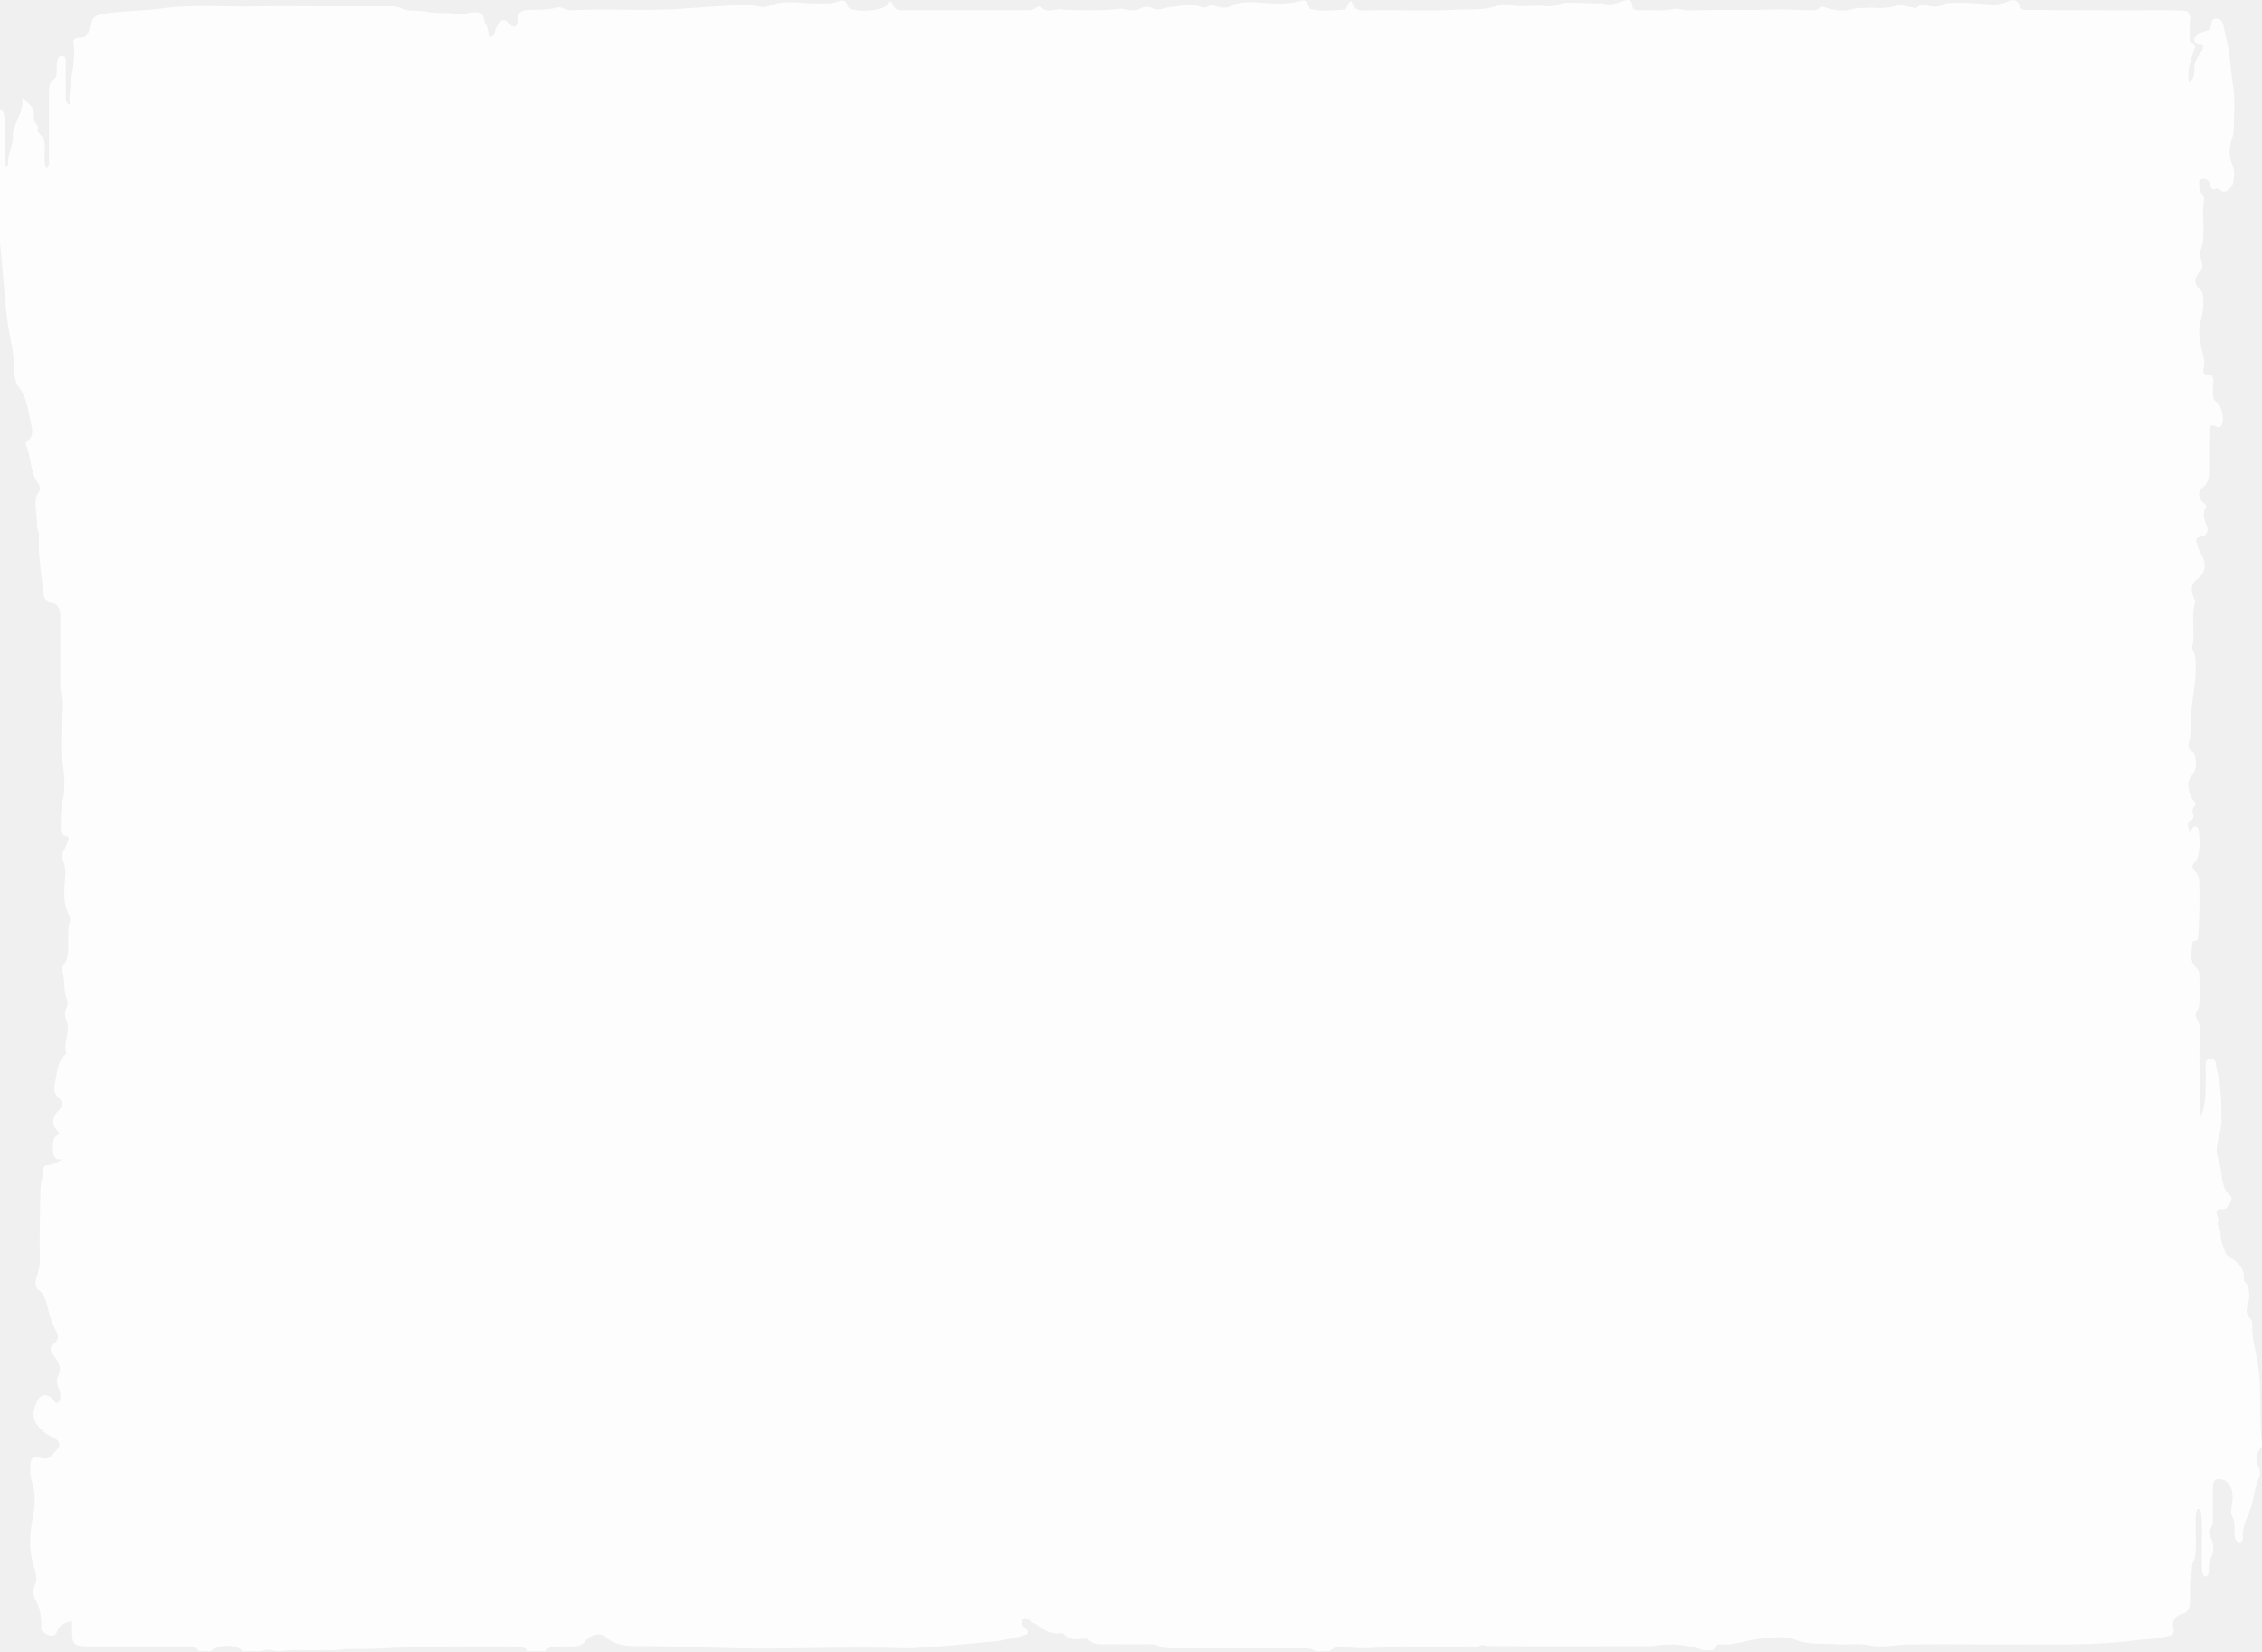
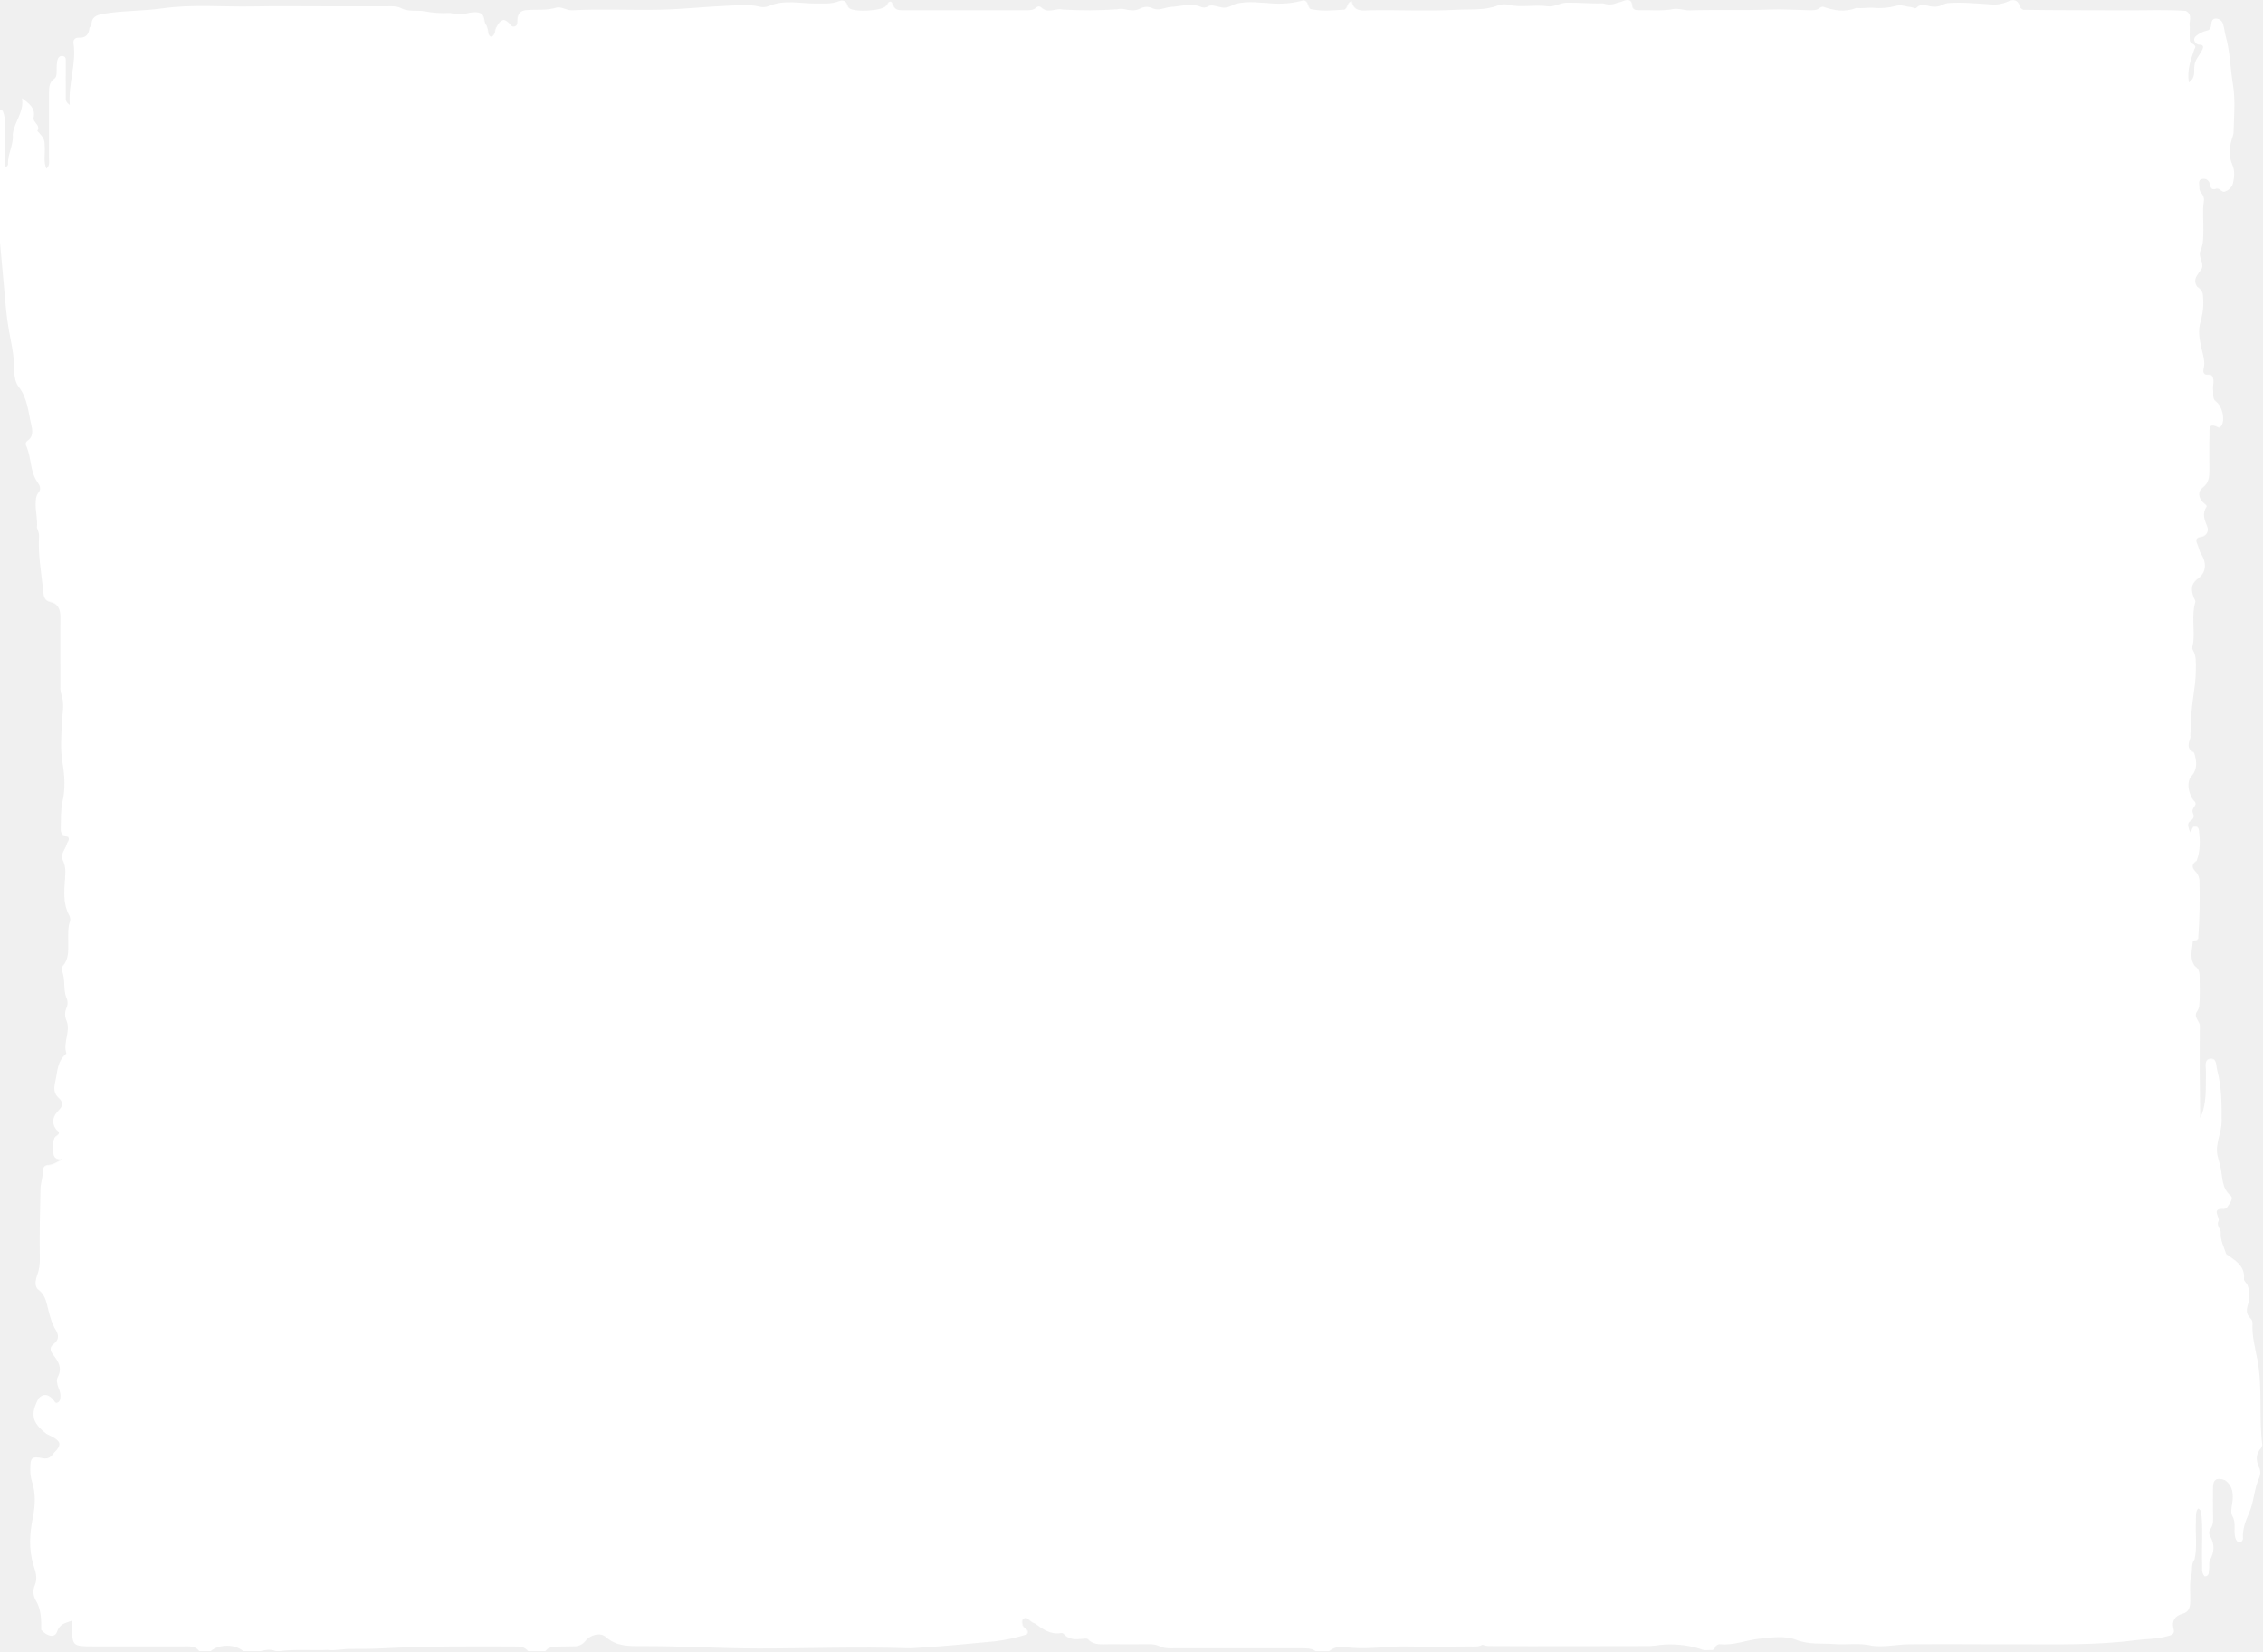
- <svg xmlns="http://www.w3.org/2000/svg" preserveAspectRatio="none" viewBox="0 0 1183.16 863.75">
+ <svg xmlns="http://www.w3.org/2000/svg" preserveAspectRatio="none" viewBox="0 0 1183.21 863.77">
  <defs>
-     <style>.cls-1{fill:#fdfdfd;}</style>
+     <style>.a{fill:#fff;}</style>
  </defs>
-   <g id="Layer_2" data-name="Layer 2">
-     <g id="Layer_1-2" data-name="Layer 1">
-       <path class="cls-1" d="M2.13,150.36C2.8,157.92,3.35,165.5,4.69,173c1,5.53,2.31,11,2.6,16.72C7.5,194,7.16,199,9.74,202.32c4.61,5.88,4.94,12.82,6.51,19.46.72,3.06,1.5,6.67-2.16,9a1.92,1.92,0,0,0-.46,2.31c2.87,6,1.89,13.22,5.82,18.91,1.25,1.81,2.44,3.71.56,5.87-1.26,1.67-1.31,3.62-1.36,5.59-.09,4.2,1.1,8.33.65,12.55.45,1.43,1.21,2.82,1.12,4.33-.57,9.51,1.1,18.84,2.13,28.23.29,2.69.17,5.46,3.62,6.28,4.39,1,5.48,4.12,5.43,8.27-.14,11.32-.05,22.64,0,34,0,2-.24,4.06.45,5.95,1.88,5.08.5,10.37.28,15.36-.3,6.81-.81,13.44.32,20.27s1.64,13.74,0,20.81c-1,4.37-.71,9.17-.89,13.78-.06,1.61.21,3.41,2.35,3.92,3.57.91,1.12,3,.75,4.45-.68,2.63-3.16,4.74-2.21,7.84a14.69,14.69,0,0,1,1.54,6.7c-.22,7.72-2,15.62,2.19,22.95a4.25,4.25,0,0,1,0,3.42c-.87,2.76-.67,5.6-.72,8.43-.08,4.94.85,10.07-2.87,14.3a2.4,2.4,0,0,0-.44,2.38c2,4.54.54,9.65,2.39,14.2a6.41,6.41,0,0,1,0,5.33,8.16,8.16,0,0,0,.06,6.78c2.26,5.68-2,11.34-.1,17a.59.59,0,0,1-.23.44c-4.62,3.78-4.39,9.31-5.58,14.45-.8,3.45-.84,6.12,1.87,8.59,2.24,2,2.31,3.95,0,6.3-2.91,2.91-4.25,6.43-1.22,10.26,3.07,2.23-.28,2.87-1,4.15-1,2-1,4.09-.84,6.19.14,2.46.22,5.08,3.72,5.23.31,0,.61-.24.84-.19s-.11.13,0,.22c-2.32,1.18-4.48,2.78-7.3,2.88a2.52,2.52,0,0,0-2.45,2.69c0,3.37-1.27,6.57-1.34,9.85-.27,11.94-.53,23.89-.35,35.83a23.53,23.53,0,0,1-1.24,8.83c-1,2.69-1.78,6.28.53,8,3.72,2.77,4.14,6.67,5.12,10.37s1.83,7.32,3.93,10.66c1.56,2.48,1.86,5.18-1.18,7.42-2,1.47-1.93,3.37-.18,5.58,2.64,3.32,4.93,6.89,2.43,11.58-.93,1.73-.3,3.93.41,5.84a10.53,10.53,0,0,1,1,4.35c-.07,1.18-.18,2.45-1.26,3.11-1.58,1-1.88-.75-2.59-1.49-2.4-2.49-4.87-3.51-7.63-.55-4.4,8.28-3.45,12.6,4.1,18.5,1,.62,2.07,1,3.09,1.56,4.66,2.48,4.89,4.5.9,8.34-1.4,1.91-2.73,3.46-5.69,2.9-6.11-1.16-6.71-.47-6.72,5.94a19.81,19.81,0,0,0,.91,6.36c2,6.13,1.69,12.54.45,18.64-1.71,8.42-2.24,16.55.29,24.89,1,3.34,2.37,6.75.72,10.59a8.75,8.75,0,0,0,.41,7.76c3,4.87,3,10.16,2.92,15.53,3.21,3.66,7.21,4.3,8.29,1,1.37-4.18,4.5-4.54,7.64-5.7a9.68,9.68,0,0,1,.22,2.86c0,10.26.29,10.5,10.77,10.51,15.83,0,31.66,0,47.5,0,3,0,6.1-.37,8.24,2.47h6c4.32-3.74,12.68-3.74,17,0h9c2.67-.68,5.33-1.12,8,0h2c8.34-1.07,16.72-.25,25.08-.62,4.07.48,8.07-.58,12.12-.52,5.44,0,10.9,0,16.32-.28,23.07-1.22,46.15-1.08,69.23-1,2.65,0,5.39,0,7.25,2.46h9c1.55-2.17,3.9-2.32,6.25-2.42,3-.12,6,.05,9-.14a7,7,0,0,0,5.63-2.69c2.44-3.26,7.87-4.77,10.73-2.19,5.45,4.9,12.1,4.83,18.38,4.79,20.48-.11,40.92,1.23,61.39,1.25,25.94,0,51.89-1,77.83-.14,2,.07,4-.12,6-.24,13.28-.83,26.53-2.08,39.77-3.35a94.11,94.11,0,0,0,16.9-3.65c1.69-2.69-1.8-3-2.19-4.78-.32-1.29-.72-2.72.67-3.54,1.18-.7,2.17.23,3,1a10.23,10.23,0,0,0,2.92,1.77c4,2.89,8,5.79,13.46,4.86a1.67,1.67,0,0,1,1.39.44c2.76,3.22,6.36,2.9,10,2.55,1-.09,2.21-.33,2.89.38,3.1,3.18,7,2.44,10.78,2.47,7,.07,13.94.05,20.91,0a12.4,12.4,0,0,1,6.23,1.32c2.38,1,4.9.8,7.39.8q33.21,0,66.42,0c2.51,0,5-.07,7.18,1.52h7a10.54,10.54,0,0,1,8-2.29c10.82,1.82,21.58-.4,32.36-.19,11.14.22,22.3.08,33.44,0,2.17,0,4.45.31,6.4-.9a11.71,11.71,0,0,1,1.54.46,8.86,8.86,0,0,0,1.61.23c28.14.18,56.29.05,84.45.05a46.1,46.1,0,0,0,4.95-.54,52.55,52.55,0,0,1,21.59,2.11c2,1,4,.4,6.07.5a1.92,1.92,0,0,0,1.3-1,2.81,2.81,0,0,1,3.12-2c6.76.64,13-2.09,19.55-2.81s14-1.83,19.7.42c7,2.74,13.59,1.76,20.37,2.29,6.43.5,12.95-.76,19.33.85,6.64.92,13.2-.69,19.8-.75,13.1-.11,26.21-.06,39.31,0q8.4,0,16.8,0c20.75,0,41.52.58,62.16-2.14,5.42-.72,11-.49,16.26-2,2-.58,4.51-.79,3.55-4.11-1.13-3.92,1-6.66,4.31-7.56,3.87-1.05,4.36-3.4,4.45-6.63.12-4.47-.53-9,.48-13.42.82-2.79-.2-6,1.76-8.51,1.47-6.49.38-13.08.7-19.61.1-2-.17-4,.48-5.86.8-2.29,1.52-.46,2.23.16,1.16,9.18.21,18.41.55,27.62.08,2.25-.5,4.67,1.36,6.58,2.54-.12,2-2.19,2.28-3.67s-.27-3.46.51-4.92c2.23-4.13,2.5-8.13.12-12.28a3.54,3.54,0,0,1,0-3.83c1.93-2.52,1.43-5.35,1.43-8.13,0-4.65-.11-9.31,0-14,.14-4,2-5,6.18-3.55,4.41,3.11,4.53,7.64,3.84,12.3-.31,2.11-.83,4.16-.07,6.25,1.33,2.07,1.36,4.39,1.34,6.73a15.42,15.42,0,0,0,.39,5c.37,1.16,1,2.26,2.37,2.18a1.91,1.91,0,0,0,1.59-2.19c-.22-4.72,1.37-8.88,3.24-13.13,2.59-5.88,2.55-12.59,5.3-18.48a6.74,6.74,0,0,0-.32-5.79c-1.53-3.46-1.42-6.76,1.29-9.68a7.67,7.67,0,0,0,.61-1.53c-1.88-14.77.21-29.73-2.54-44.54-1.16-6.26-3-12.61-2.56-19.17a3.63,3.63,0,0,0-1.19-2.69c-2.33-2.18-2-4.61-1.16-7.34a14.16,14.16,0,0,0-.43-10.24c-.53-1-1.8-1.84-1.7-3,.64-7-4.77-9.63-9.27-12.93-1.28-3.81-3.24-7.46-2.88-11.68-.57-2-2.42-3.68-1-6,0-2.35-3.79-6.32,2.54-5.93a2.9,2.9,0,0,0,1.93-1.06c1.21-1.8,3.32-4.53,1.81-5.79-5.11-4.28-4.16-10.18-5.5-15.54-.46-1.83-1.05-3.62-1.46-5.54-1.34-6.29,2.18-11.82,2.16-18.08,0-9,0-17.8-2.31-26.53-.66-2.46-.06-6.41-3.65-6-3.42.4-2.2,4.26-2.26,6.7-.19,8.18.68,16.46-3,24.26-.25-16.1-.35-32.2-.19-48.31-.1-2.64-3.76-4.74-1.2-7.78a9.4,9.4,0,0,0,.85-2.18c.57-5.31.21-10.63.23-16,0-2.09-.54-4-2.44-5.18-3.05-4-1.4-8.51-1.13-12.83,0-.57,1.14-.45,1.76-.61a2.7,2.7,0,0,0,1.1-.94,305.4,305.4,0,0,0,.62-30.63,7.43,7.43,0,0,0-2.33-4.82c-2-2.11-1.35-3.85.88-5.29,2-5.17,1.81-10.52,1.22-15.87-.15-1.36-1-2.46-2.76-2-.85.57-.89,1.62-1.4,2.34-.8,1.13-.57-.28-.87-.46-.11-.4-.23-.81-.37-1.22-.37-1.25-.53-2.46.65-3.41,1.43-1,2.61-2.2,1.68-4.05-1.06-2.11.58-3.32,1.31-4.85a1.91,1.91,0,0,0-.29-1.33c-3.3-3-4.73-10.29-2-13.35,3.56-4,2.81-8.14,1.48-12.52-4.12-1.82-2.88-4.89-1.87-7.91a11.18,11.18,0,0,1,.52-4.92c-.92-10.31,2.31-20.31,2.28-30.55,0-3.47.32-7-1.55-10.21-.67-1.16,0-2.55.17-3.87.88-7-1-14.22,1.11-21.21.22-.72-.51-1.54-.79-2.32-1.41-3.79-1.82-7.06,2.22-10,4.29-3.11,4.59-8.2,1.59-12.85-.91-1.42-1.16-3.1-1.8-4.63-.92-2.2-1.5-4,2.13-4.38a3.84,3.84,0,0,0,3-5c-1.48-3.64-3-6.86-.49-10.69.5-.75-1.28-1.7-2.05-2.54-2.26-2.44-2.48-5.55,0-7.43,3.34-2.56,3.55-5.69,3.53-9.25,0-6.15-.14-12.3.05-18.45.08-2.5-.78-6.71,4.36-4,1,.52,1.5-.14,2-.9,1.9-3.12.3-10.1-2.85-12.39-.35-.33-.68-.69-1-1-.91-1.69-.36-3.55-.6-5.32-.34-2.52,1.11-5.24-.87-7.56A4.32,4.32,0,0,0,1155,196c-2.5.15-2.78-1.44-2.34-3.25.91-3.71-.32-6.95-1.13-10.52-1-4.43-2-9.38-.45-14.11a36,36,0,0,0,1.24-13.22,5.64,5.64,0,0,0-3-4.84c-2.89-4.19.76-6.75,2.45-9.79,1-3.18-2.17-6-.74-9.23,1.55-3.46,1.4-7.06,1.47-10.75.1-5-.52-10,.24-14.93a5.77,5.77,0,0,0,.06-1.53,5.65,5.65,0,0,0-1.21-2.67,3.9,3.9,0,0,1-1.17-2.65c.15-1.7-1-4.16,1.12-4.83s4.1.5,4.5,3.23c.21,1.45,1.05,2.43,2.77,1.95,2-1.06,2.94,1.73,4.75,1.41a6.69,6.69,0,0,0,4.33-4c.74-3.29,1.2-6.77-.15-9.81-2.33-5.29-1.61-10.29.18-15.39a8.22,8.22,0,0,0,.35-1.61c.21-8.44,1.07-17-.31-25.3s-1.47-17-3.77-25.24c-.59-2.08-.72-4.26-1.39-6.3a3.91,3.91,0,0,0-3.65-2.92c-2-.07-2.4,1.53-2.53,3.05s-.51,2.94-2.35,3.28a13.26,13.26,0,0,0-5.72,2.89,2.59,2.59,0,0,0-.87,1.93,3,3,0,0,0,2.27,2.49c3.25-.11,2.59,1.61,1.6,3.44-1.32,2.44-3.42,4.49-3.69,7.45-.51,2.81.91,6.22-2.94,8.87-1.08-6.66,1.08-12,2.9-17.42a2.68,2.68,0,0,0,.49-1.27c-.36-1.64-2.83-1.48-2.9-3.36-.06-.69,0-1.4-.06-2.1,0-1.56,0-3.12.05-4.68-.73-2.85,1.88-6.52-2.11-8.57-10.1-.71-20.21-.25-30.32-.29-18.21-.09-36.43,0-54.65-.28a4.16,4.16,0,0,1-1.39-.91c-1.11-3.65-3-5.25-7-3.29a16.15,16.15,0,0,1-8.21,1.41c-7.7-.48-15.4-1.32-23.13-.69a11.42,11.42,0,0,0-2.93,1.07c-2.55,1.21-5.14.87-7.73.2a7.48,7.48,0,0,0-4.18.1c-1,.49-1.6,2-3,1a7.45,7.45,0,0,0-1.26-.33c-2.08-.15-4.06-1-6.19-.91a7.83,7.83,0,0,0-1.37.25,33.21,33.21,0,0,1-12.35,1c-2.85-.07-5.69.43-8.54.12-5.94,2.32-11.77,1.45-17.53-.66A3.54,3.54,0,0,0,952,4c-1.63,1.49-3.68,1.4-5.67,1.35-7-.15-14-.61-20.93-.35-13.82.52-27.63,0-41.44.42-3,.1-5.93-1.22-8.86-.66-6,1.13-12,.4-17.93.56-1.76,0-3.25-.22-3.42-2.59-.2-2.77-2.08-3.16-4.31-2.33a21.92,21.92,0,0,1-3.8,1.19,9.64,9.64,0,0,1-7.08.16c-6.46.23-12.91-.49-19.37-.32-3.37.09-6.25,2.37-9.73,1.87-6.83-1-13.76.85-20.59-.82a9.31,9.31,0,0,0-5.43.39c-7,2.7-14.38,1.86-21.51,2.25-14.88.82-29.83,0-44.75.25-4.2.07-9,1.24-10.17-4.85-1.91.81-2.11,2.22-2.63,3.42a5.1,5.1,0,0,1-1,1.07c-6,.46-12,1-18-.29-1.48-1.3-.89-4.24-3.62-4.56a45.65,45.65,0,0,1-15,1.7c-6.8-.29-13.79-1.57-20.64.22a10.57,10.57,0,0,0-1.34.66c-2,1-4.09,1.7-6.38,1-2-.3-4-1.3-6.07-.65a4.28,4.28,0,0,1-4.42.44c-5.42-2.15-10.81,0-16.22.16-2.84.48-5.59,2-8.57.77a7,7,0,0,0-6.67,0c-2.89,1.55-5.85.9-8.81.27a8.6,8.6,0,0,0-3.28.13A220.2,220.2,0,0,1,555.9,5a7.15,7.15,0,0,0-2.4-.14c-3,.34-6.12,1.71-8.79-.93a2.21,2.21,0,0,0-1.37-.59,3,3,0,0,0-1.44.63c-1.31,1.28-3,1.35-4.65,1.36q-32.72,0-65.44,0c-2.12,0-3.8-.33-4.7-2.74-1.13-3-2.2-1.9-3.44.21-1.76,3-17.57,3.82-19.83,1.16a4.19,4.19,0,0,1-.62-1.35c-.87-2.45-2.54-2.78-4.77-1.9-3.8,1.51-7.7,1.05-11.7,1.1-8.19.1-16.59-2.22-24.65,1.36a7.74,7.74,0,0,1-4.9.27C391.72,2.16,386,2.82,380.58,3c-11.65.48-23.25,1.79-35,2.07-15.45.36-30.89-.51-46.32.31-3,.16-5.75-2.15-8.2-1.39-5.25,1.62-10.51.84-15.75,1.29-2.94.25-4.47,1.83-4.7,4.81-.11,1.39.37,3.33-1.57,3.77-1.75.4-2.27-1.69-3.54-2.39a4,4,0,0,0-2.14-1.08c-2.18.63-2.93,2.6-4,4.27-.45,1.05-.35,2.3-.91,3.25-1.09,1.85-2.19,1.63-3-.3a14.64,14.64,0,0,0-.94-4.2c-1.62-1.77-.73-4.63-2.7-6.24-2-1.08-4.19-.81-6.34-.48a17.89,17.89,0,0,1-9.2.26,7.7,7.7,0,0,0-1.59-.15,52,52,0,0,1-12.19-.79c-4.32-.89-8.94.45-13-1.89-2.21-1-4.56-.8-6.88-.81-11.14,0-22.28,0-33.43,0-12.31,0-24.61-.17-36.91.07-15.77.3-31.58-1.2-47.29,1C74.64,5.85,64.14,5.49,53.81,7.29c-3.72.65-6.12,1.88-6,6a8.23,8.23,0,0,0-1,1.2C46.46,18,44.84,20,41.06,19.71a2.59,2.59,0,0,0-2.5,1.36,3.39,3.39,0,0,0-.14,1.48c1.66,10.79-2.81,21-1.93,32.37-2.74-1.81-2.05-3.64-2.08-5.16-.1-5.82-.05-11.65,0-17.47,0-1.32.14-2.82-1.77-3-1.68-.15-2.32,1-2.68,2.4a23.38,23.38,0,0,0-.34,5c-.08,1.64.23,3.47-1.35,4.59-2.53,1.81-2.63,4.43-2.64,7.14,0,11.48,0,23,0,34.44,0,1.68.55,3.59-1.34,5.41-1.59-3.68-.75-7.14-.85-10.48-.15-5,0-5-3.92-9.3,1.92-3.07-2.5-4.45-1.94-7,1.07-4.82-2.12-7.19-6.08-10.11,1.21,7.16-4,12.24-4.81,18.73a2.23,2.23,0,0,1,0,.24,1.8,1.8,0,0,1,0,.26c.41,5.23-2.67,9.89-2.49,15.1a1.4,1.4,0,0,1-1.59,1.51C2.44,82.16,2.71,77,2.5,71.9c-.19-4.59.87-9.28-1-13.75A1.1,1.1,0,0,0,0,57.75v69" />
-     </g>
-   </g>
+   <path class="a" d="M2.13,150.35c.67,7.56,1.22,15.14,2.56,22.64,1,5.53,2.31,11,2.6,16.72.21,4.28-.13,9.28,2.45,12.6,4.61,5.88,4.94,12.82,6.51,19.46.72,3.06,1.5,6.67-2.16,9a1.92,1.92,0,0,0-.46,2.31c2.87,6,1.89,13.22,5.82,18.91,1.25,1.81,2.44,3.71.56,5.87-1.26,1.67-1.31,3.62-1.36,5.59-.09,4.2,1.1,8.33.65,12.55.45,1.43,1.21,2.82,1.12,4.33-.57,9.51,1.1,18.84,2.13,28.23.29,2.69.17,5.46,3.62,6.28,4.39,1,5.48,4.12,5.43,8.27-.14,11.32,0,22.64,0,34,0,2-.24,4.06.45,6,1.88,5.08.5,10.37.28,15.36-.3,6.81-.81,13.44.32,20.27s1.64,13.74,0,20.81c-1,4.37-.71,9.17-.89,13.78-.06,1.61.21,3.41,2.35,3.92,3.57.91,1.12,3,.75,4.45-.68,2.63-3.16,4.74-2.21,7.84a14.69,14.69,0,0,1,1.54,6.7c-.22,7.72-2,15.62,2.19,23a4.25,4.25,0,0,1,0,3.42c-.87,2.76-.67,5.6-.72,8.43-.08,4.94.85,10.07-2.87,14.3a2.4,2.4,0,0,0-.44,2.38c2,4.54.54,9.65,2.39,14.2a6.41,6.41,0,0,1,0,5.33A8.16,8.16,0,0,0,34.8,534c2.26,5.68-2,11.34-.1,17a.59.59,0,0,1-.23.44c-4.62,3.78-4.39,9.31-5.58,14.45-.8,3.45-.84,6.12,1.87,8.59,2.24,2,2.31,4,0,6.3-2.91,2.91-4.25,6.43-1.22,10.26,3.07,2.23-.28,2.87-1,4.15a11.4,11.4,0,0,0-.84,6.19c.14,2.46.22,5.08,3.72,5.23.31,0,.61-.24.84-.19s-.11.13,0,.22c-2.32,1.18-4.48,2.78-7.3,2.88a2.52,2.52,0,0,0-2.45,2.58s0,.07,0,.11c0,3.37-1.27,6.57-1.34,9.85-.27,11.94-.53,23.89-.35,35.83a23.53,23.53,0,0,1-1.24,8.83c-1,2.69-1.78,6.28.53,8,3.72,2.77,4.14,6.67,5.12,10.37s1.83,7.32,3.93,10.66c1.56,2.48,1.86,5.18-1.18,7.42-2,1.47-1.93,3.37-.18,5.58,2.64,3.32,4.93,6.89,2.43,11.58-.93,1.73-.3,3.93.41,5.84a10.53,10.53,0,0,1,1,4.35c-.07,1.18-.18,2.45-1.26,3.11-1.58,1-1.88-.75-2.59-1.49-2.4-2.49-4.87-3.51-7.63-.55-4.4,8.28-3.45,12.6,4.1,18.5,1,.62,2.07,1,3.09,1.56,4.66,2.48,4.89,4.5.9,8.34-1.4,1.91-2.73,3.46-5.69,2.9-6.11-1.16-6.71-.47-6.72,5.94a19.81,19.81,0,0,0,.91,6.36c2,6.13,1.69,12.54.45,18.64-1.71,8.42-2.24,16.55.29,24.89,1,3.34,2.37,6.75.72,10.59a8.75,8.75,0,0,0,.41,7.76c3,4.87,3,10.16,2.92,15.53,3.21,3.66,7.21,4.3,8.29,1,1.37-4.18,4.5-4.54,7.64-5.7a9.68,9.68,0,0,1,.22,2.86c0,10.26.29,10.5,10.77,10.51H96c3,0,6.1-.37,8.24,2.47h6c4.32-3.74,12.68-3.74,17,0h9c2.67-.68,5.33-1.12,8,0h2c8.34-1.07,16.72-.25,25.08-.62,4.07.48,8.07-.58,12.12-.52,5.44,0,10.9,0,16.32-.28,23.07-1.22,46.15-1.08,69.23-1,2.65,0,5.39,0,7.25,2.46h9c1.55-2.17,3.9-2.32,6.25-2.42,3-.12,6,0,9-.14a7,7,0,0,0,5.63-2.69c2.44-3.26,7.87-4.77,10.73-2.19,5.45,4.9,12.1,4.83,18.38,4.79,20.48-.11,40.92,1.23,61.39,1.25,25.94,0,51.89-1,77.83-.14,2,.07,4-.12,6-.24,13.28-.83,26.53-2.08,39.77-3.35a94.11,94.11,0,0,0,16.9-3.65c1.69-2.69-1.8-3-2.19-4.78-.32-1.29-.72-2.72.67-3.54,1.18-.7,2.17.23,3,1a10.23,10.23,0,0,0,2.92,1.77c4,2.89,8,5.79,13.46,4.86a1.67,1.67,0,0,1,1.39.44c2.76,3.22,6.36,2.9,10,2.55,1-.09,2.21-.33,2.89.38,3.1,3.18,7,2.44,10.78,2.47,7,.07,13.94,0,20.91,0a12.4,12.4,0,0,1,6.23,1.32c2.38,1,4.9.8,7.39.8H681c2.51,0,5-.07,7.18,1.52h7a10.54,10.54,0,0,1,8-2.29c10.82,1.82,21.58-.4,32.36-.19,11.14.22,22.3.08,33.44,0,2.17,0,4.45.31,6.4-.9a11.72,11.72,0,0,1,1.54.46,8.86,8.86,0,0,0,1.61.23c28.14.18,56.29,0,84.45,0a46.1,46.1,0,0,0,5-.54,52.55,52.55,0,0,1,21.59,2.11c2,1,4,.4,6.07.5a1.92,1.92,0,0,0,1.3-1,2.81,2.81,0,0,1,3.12-2c6.76.64,13-2.09,19.55-2.81s14-1.83,19.7.42c7,2.74,13.59,1.76,20.37,2.29,6.43.5,13-.76,19.33.85,6.64.92,13.2-.69,19.8-.75,13.1-.11,26.21-.06,39.31,0h16.8c20.75,0,41.52.58,62.16-2.14,5.42-.72,11-.49,16.26-2,2-.58,4.51-.79,3.55-4.11-1.13-3.92,1-6.66,4.31-7.56,3.87-1,4.36-3.4,4.45-6.63.12-4.47-.53-9,.48-13.42.82-2.79-.2-6,1.76-8.51,1.47-6.49.38-13.08.7-19.61.1-2-.17-4,.48-5.86.8-2.29,1.52-.46,2.23.16,1.16,9.18.21,18.41.55,27.62.08,2.25-.5,4.67,1.36,6.58,2.54-.12,2-2.19,2.28-3.67s-.27-3.46.51-4.92c2.23-4.13,2.5-8.13.12-12.28a3.54,3.54,0,0,1,0-3.83c1.93-2.52,1.43-5.35,1.43-8.13,0-4.65-.11-9.31,0-14,.14-4,2-5,6.18-3.55,4.41,3.11,4.53,7.64,3.84,12.3-.31,2.11-.83,4.16-.07,6.25,1.33,2.07,1.36,4.39,1.34,6.73a15.42,15.42,0,0,0,.39,5c.37,1.16,1,2.26,2.37,2.18a1.91,1.91,0,0,0,1.59-2.18h0c-.22-4.72,1.37-8.88,3.24-13.13,2.59-5.88,2.55-12.59,5.3-18.48a6.74,6.74,0,0,0-.32-5.79c-1.53-3.46-1.42-6.76,1.29-9.68a7.67,7.67,0,0,0,.61-1.53c-1.88-14.77.21-29.73-2.54-44.54-1.16-6.26-3-12.61-2.56-19.17a3.63,3.63,0,0,0-1.19-2.69c-2.33-2.18-2-4.61-1.16-7.34a14.16,14.16,0,0,0-.43-10.24c-.53-1-1.8-1.84-1.7-3,.64-7-4.77-9.63-9.27-12.93-1.28-3.81-3.24-7.46-2.88-11.68-.57-2-2.42-3.68-1-6,0-2.35-3.79-6.32,2.54-5.93a2.9,2.9,0,0,0,1.93-1.06c1.21-1.8,3.32-4.53,1.81-5.79-5.11-4.28-4.16-10.18-5.5-15.54-.46-1.83-1.05-3.62-1.46-5.54-1.34-6.29,2.18-11.82,2.16-18.08,0-9,0-17.8-2.31-26.53-.66-2.46-.06-6.41-3.65-6-3.42.4-2.2,4.26-2.26,6.7-.19,8.18.68,16.46-3,24.26-.25-16.1-.35-32.2-.19-48.31-.1-2.64-3.76-4.74-1.2-7.78a9.4,9.4,0,0,0,.85-2.18c.57-5.31.21-10.63.23-16,0-2.09-.54-4-2.44-5.18-3.05-4-1.4-8.51-1.13-12.83,0-.57,1.14-.45,1.76-.61a2.7,2.7,0,0,0,1.1-.94,305.39,305.39,0,0,0,.62-30.63,7.43,7.43,0,0,0-2.33-4.82c-2-2.11-1.35-3.85.88-5.29,2-5.17,1.81-10.52,1.22-15.87-.15-1.36-1-2.46-2.76-2-.85.57-.89,1.62-1.4,2.34-.8,1.13-.57-.28-.87-.46-.11-.4-.23-.81-.37-1.22-.37-1.25-.53-2.46.65-3.41,1.43-1,2.61-2.2,1.68-4-1.06-2.11.58-3.32,1.31-4.85a1.91,1.91,0,0,0-.29-1.33c-3.3-3-4.73-10.29-2-13.35,3.56-4,2.81-8.14,1.48-12.52-4.12-1.82-2.88-4.89-1.87-7.91a11.18,11.18,0,0,1,.52-4.92c-.92-10.31,2.31-20.31,2.28-30.55,0-3.47.32-7-1.55-10.21-.67-1.16,0-2.55.17-3.87.88-7-1-14.22,1.11-21.21.22-.72-.51-1.54-.79-2.32-1.41-3.79-1.82-7.06,2.22-10,4.29-3.11,4.59-8.2,1.59-12.85-.91-1.42-1.16-3.1-1.8-4.63-.92-2.2-1.5-4,2.13-4.38a3.84,3.84,0,0,0,3-5c-1.48-3.64-3-6.86-.49-10.69.5-.75-1.28-1.7-2.05-2.54-2.26-2.44-2.48-5.55,0-7.43,3.34-2.56,3.55-5.69,3.53-9.25,0-6.15-.14-12.3.05-18.45.08-2.5-.78-6.71,4.36-4,1,.52,1.5-.14,2-.9,1.9-3.12.3-10.1-2.85-12.39-.35-.33-.68-.69-1-1-.91-1.69-.36-3.55-.6-5.32-.34-2.52,1.11-5.24-.87-7.56A4.32,4.32,0,0,0,1155,196c-2.5.15-2.78-1.44-2.34-3.25.91-3.71-.32-6.95-1.13-10.52-1-4.43-2-9.38-.45-14.11a36,36,0,0,0,1.24-13.22,5.64,5.64,0,0,0-3-4.84c-2.89-4.19.76-6.75,2.45-9.79,1-3.18-2.17-6-.74-9.23,1.55-3.46,1.4-7.06,1.47-10.75.1-5-.52-10,.24-14.93a5.77,5.77,0,0,0,.06-1.53,5.65,5.65,0,0,0-1.21-2.67,3.9,3.9,0,0,1-1.17-2.65c.15-1.7-1-4.16,1.12-4.83s4.1.5,4.5,3.23c.21,1.45,1.05,2.43,2.77,1.95,2-1.06,2.94,1.73,4.75,1.41a6.69,6.69,0,0,0,4.33-4c.74-3.29,1.2-6.77-.15-9.81-2.33-5.29-1.61-10.29.18-15.39a8.22,8.22,0,0,0,.35-1.61c.21-8.44,1.07-17-.31-25.3s-1.47-17-3.77-25.24c-.59-2.08-.72-4.26-1.39-6.3a3.91,3.91,0,0,0-3.65-2.92c-2-.07-2.4,1.53-2.53,3.05s-.51,2.94-2.35,3.28a13.26,13.26,0,0,0-5.72,2.89,2.59,2.59,0,0,0-.87,1.93,3,3,0,0,0,2.27,2.49c3.25-.11,2.59,1.61,1.6,3.44-1.32,2.44-3.42,4.49-3.69,7.45-.51,2.81.91,6.22-2.94,8.87-1.08-6.66,1.08-12,2.9-17.42a2.68,2.68,0,0,0,.49-1.27c-.36-1.64-2.83-1.48-2.9-3.36-.06-.69,0-1.4-.06-2.1,0-1.56,0-3.12.05-4.68-.73-2.85,1.88-6.52-2.11-8.57-10.1-.71-20.21-.25-30.32-.29-18.21-.09-36.43,0-54.65-.28a4.16,4.16,0,0,1-1.39-.91c-1.11-3.65-3-5.25-7-3.29a16.15,16.15,0,0,1-8.21,1.41c-7.7-.48-15.4-1.32-23.13-.69a11.42,11.42,0,0,0-2.93,1.07c-2.55,1.21-5.14.87-7.73.2a7.48,7.48,0,0,0-4.18.1c-1,.49-1.6,2-3,1a7.45,7.45,0,0,0-1.26-.33c-2.08-.15-4.06-1-6.19-.91a7.83,7.83,0,0,0-1.37.25,33.21,33.21,0,0,1-12.35,1c-2.85-.07-5.69.43-8.54.12-5.94,2.32-11.77,1.45-17.53-.66A3.54,3.54,0,0,0,952,4c-1.63,1.49-3.68,1.4-5.67,1.35-7-.15-14-.61-20.93-.35-13.82.52-27.63,0-41.44.42-3,.1-5.93-1.22-8.86-.66-6,1.13-12,.4-17.93.56-1.76,0-3.25-.22-3.42-2.59-.2-2.77-2.08-3.16-4.31-2.33a21.92,21.92,0,0,1-3.8,1.19,9.64,9.64,0,0,1-7.08.16c-6.46.23-12.91-.49-19.37-.32-3.37.09-6.25,2.37-9.73,1.87-6.83-1-13.76.85-20.59-.82a9.31,9.31,0,0,0-5.43.39c-7,2.7-14.38,1.86-21.51,2.25-14.88.82-29.83,0-44.75.25-4.2.07-9,1.24-10.17-4.85-1.91.81-2.11,2.22-2.63,3.42a5.1,5.1,0,0,1-1,1.07c-6,.46-12,1-18-.29-1.48-1.3-.89-4.24-3.62-4.56a45.65,45.65,0,0,1-15,1.7C660,1.56,653,.28,646.12,2.07a10.57,10.57,0,0,0-1.34.66c-2,1-4.09,1.7-6.38,1-2-.3-4-1.3-6.07-.65a4.28,4.28,0,0,1-4.42.44c-5.42-2.15-10.81,0-16.22.16-2.84.48-5.59,2-8.57.77a7,7,0,0,0-6.67,0c-2.89,1.55-5.85.9-8.81.27a8.6,8.6,0,0,0-3.28.13A220.2,220.2,0,0,1,555.9,5a7.15,7.15,0,0,0-2.4-.14c-3,.34-6.12,1.71-8.79-.93a2.21,2.21,0,0,0-1.37-.59A3,3,0,0,0,541.9,4c-1.31,1.28-3,1.35-4.65,1.36H471.81c-2.12,0-3.8-.33-4.7-2.74-1.13-3-2.2-1.9-3.44.21-1.76,3-17.57,3.82-19.83,1.16a4.19,4.19,0,0,1-.62-1.35c-.87-2.45-2.54-2.78-4.77-1.9-3.8,1.51-7.7,1-11.7,1.1-8.19.1-16.59-2.22-24.65,1.36a7.74,7.74,0,0,1-4.9.27C391.72,2.15,386,2.81,380.58,3c-11.65.48-23.25,1.79-35,2.07-15.45.36-30.89-.51-46.32.31-3,.16-5.75-2.15-8.2-1.39-5.25,1.62-10.51.84-15.75,1.29-2.94.25-4.47,1.83-4.7,4.81-.11,1.39.37,3.33-1.57,3.77-1.75.4-2.27-1.69-3.54-2.39a4,4,0,0,0-2.14-1.08c-2.18.63-2.93,2.6-4,4.27-.45,1.05-.35,2.3-.91,3.25-1.09,1.85-2.19,1.63-3-.3a14.64,14.64,0,0,0-.94-4.2c-1.62-1.77-.73-4.63-2.7-6.24-2-1.08-4.19-.81-6.34-.48a17.89,17.89,0,0,1-9.2.26,7.7,7.7,0,0,0-1.59-.15A52,52,0,0,1,222.49,6c-4.32-.89-8.94.45-13-1.89-2.21-1-4.56-.8-6.88-.81H169.18c-12.31,0-24.61-.17-36.91.07-15.77.3-31.58-1.2-47.29,1C74.64,5.84,64.14,5.48,53.81,7.28c-3.72.65-6.12,1.88-6,6a8.23,8.23,0,0,0-1,1.2c-.35,3.51-2,5.51-5.75,5.22a2.59,2.59,0,0,0-2.5,1.36,3.39,3.39,0,0,0-.14,1.48c1.66,10.79-2.81,21-1.93,32.37-2.74-1.81-2-3.64-2.08-5.16-.1-5.82,0-11.65,0-17.47,0-1.32.14-2.82-1.77-3-1.68-.15-2.32,1-2.68,2.4a23.38,23.38,0,0,0-.34,5c-.08,1.64.23,3.47-1.35,4.59-2.53,1.81-2.63,4.43-2.64,7.14V82.85c0,1.68.55,3.59-1.34,5.41-1.59-3.68-.75-7.14-.85-10.48-.15-5,0-5-3.92-9.3,1.92-3.07-2.5-4.45-1.94-7,1.07-4.82-2.12-7.19-6.08-10.11,1.21,7.16-4,12.24-4.81,18.73a2.23,2.23,0,0,1,0,.24,1.8,1.8,0,0,1,0,.26C7.1,75.83,4,80.49,4.2,85.7a1.4,1.4,0,0,1-1.59,1.51c-.17-5.06.1-10.22-.11-15.32-.19-4.59.87-9.28-1-13.75a1.1,1.1,0,0,0-1.5-.4v69" />
</svg>
